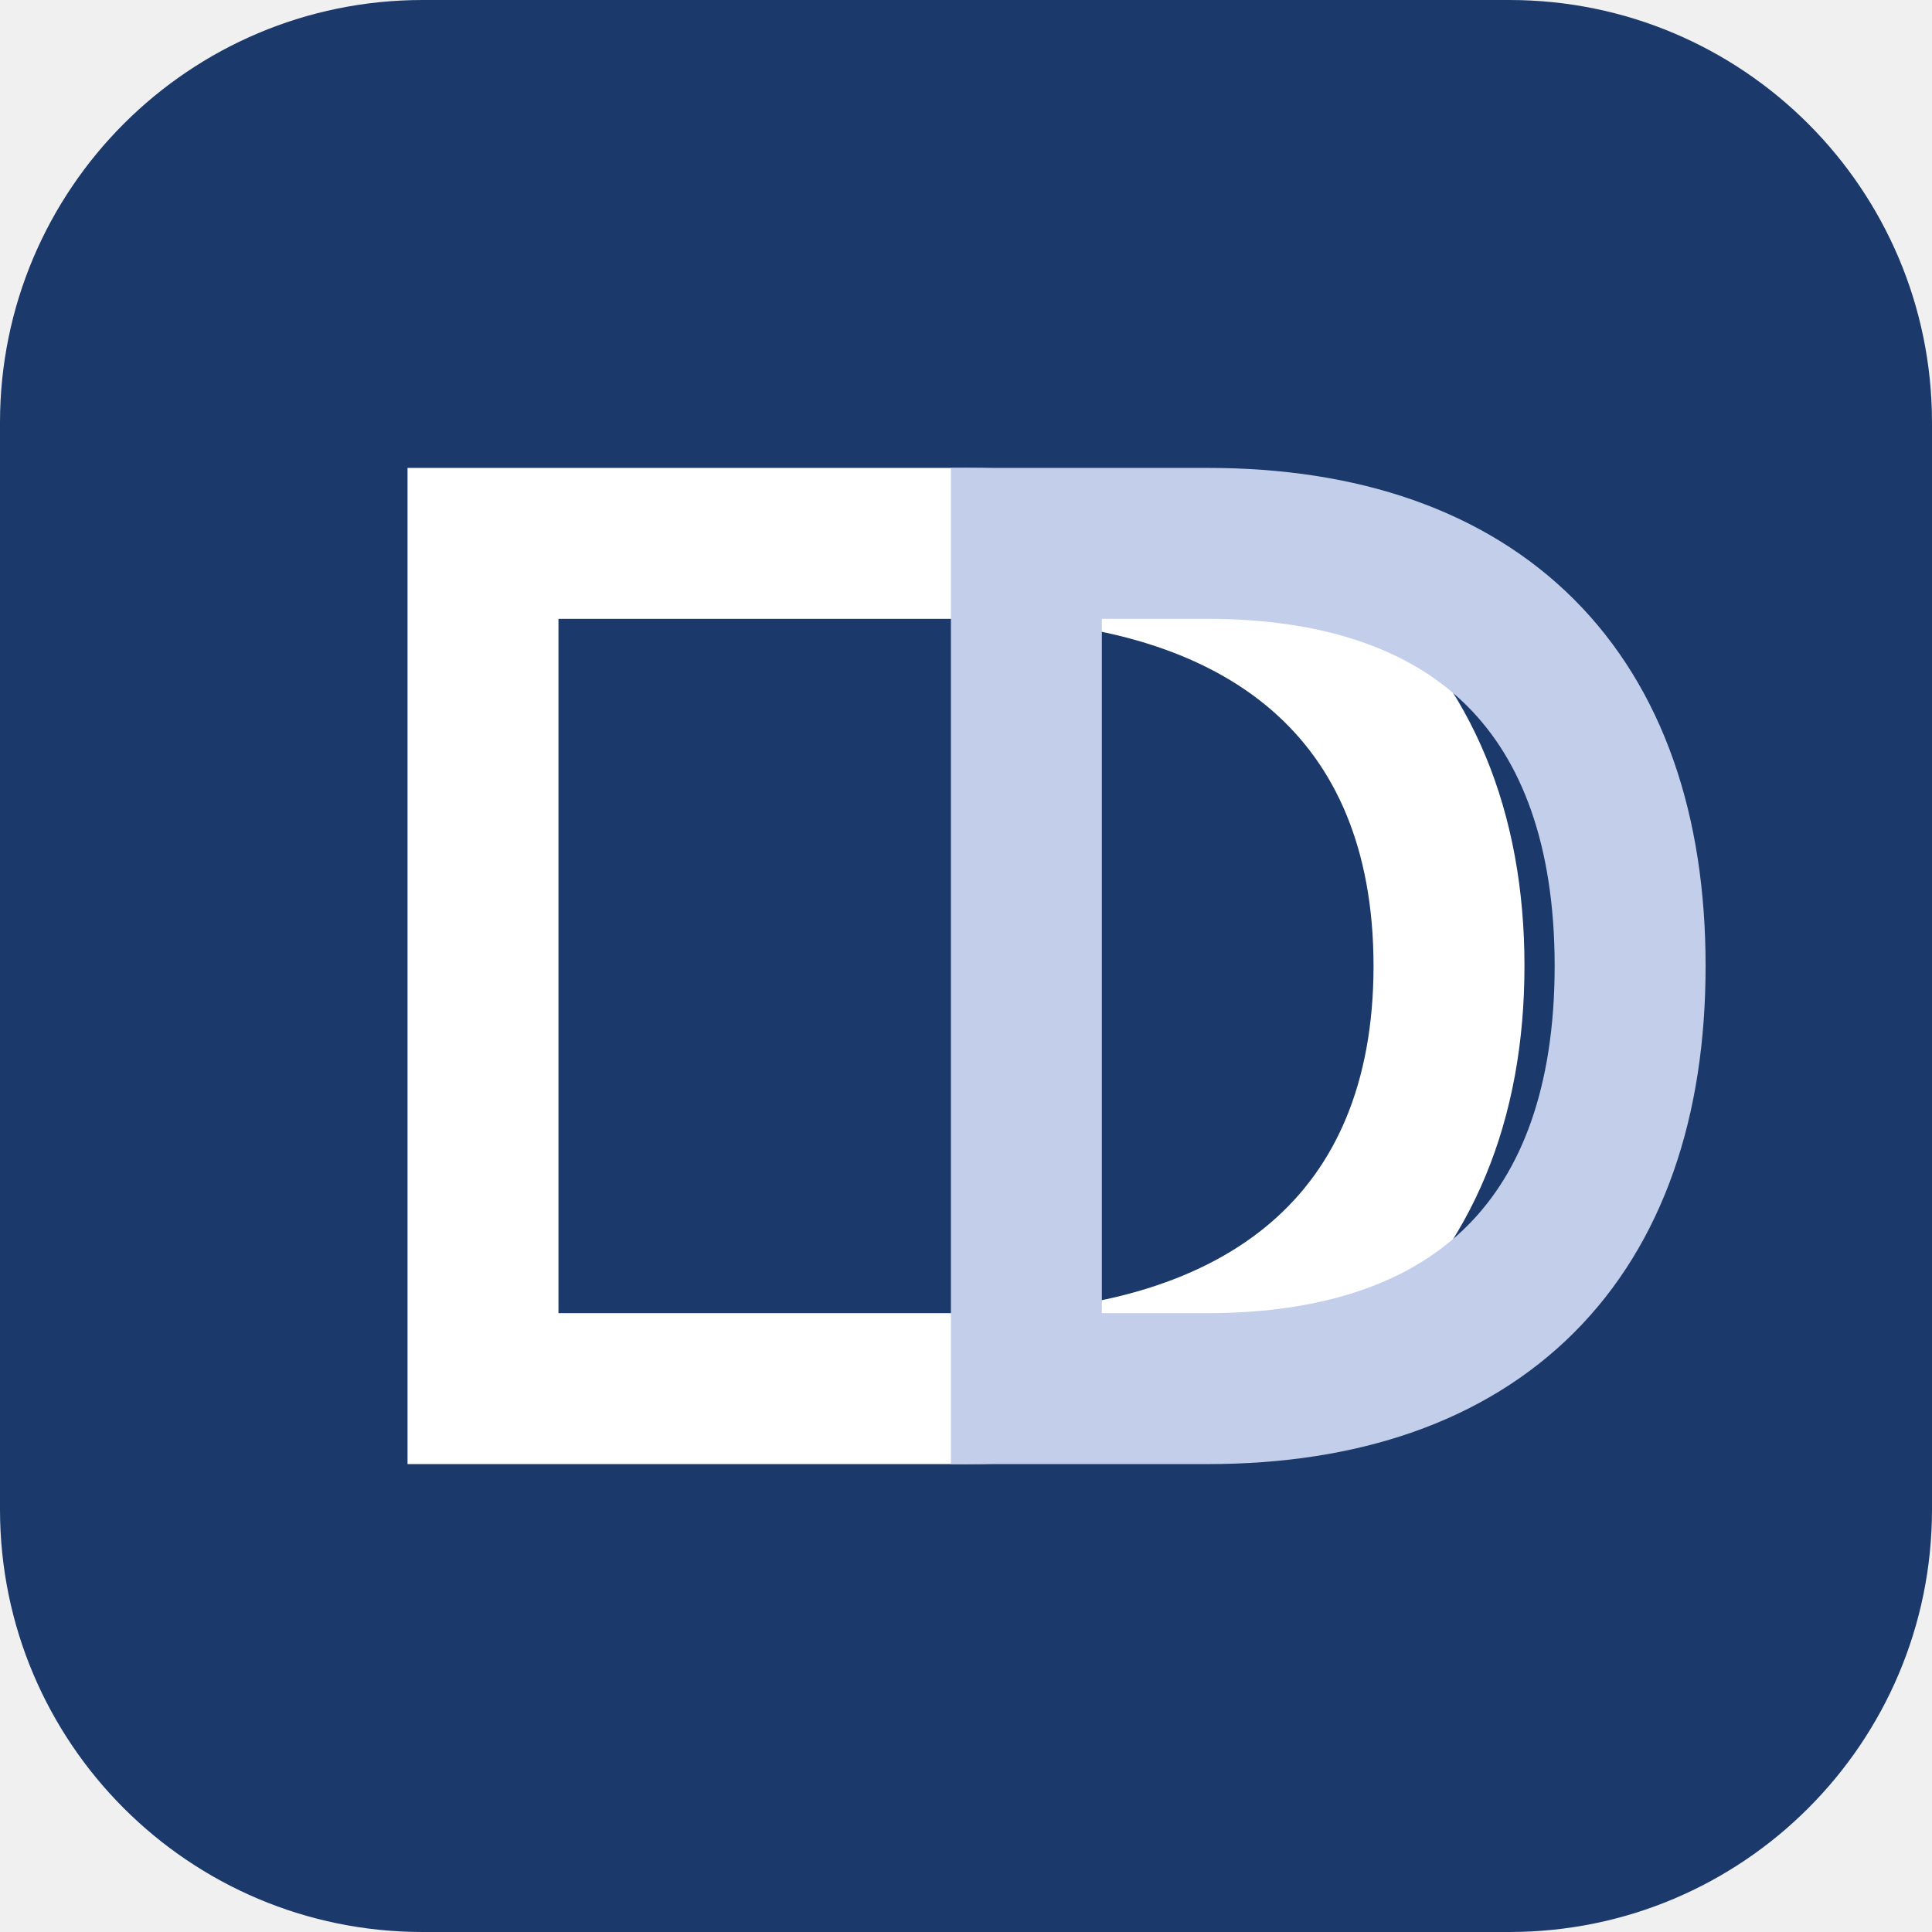
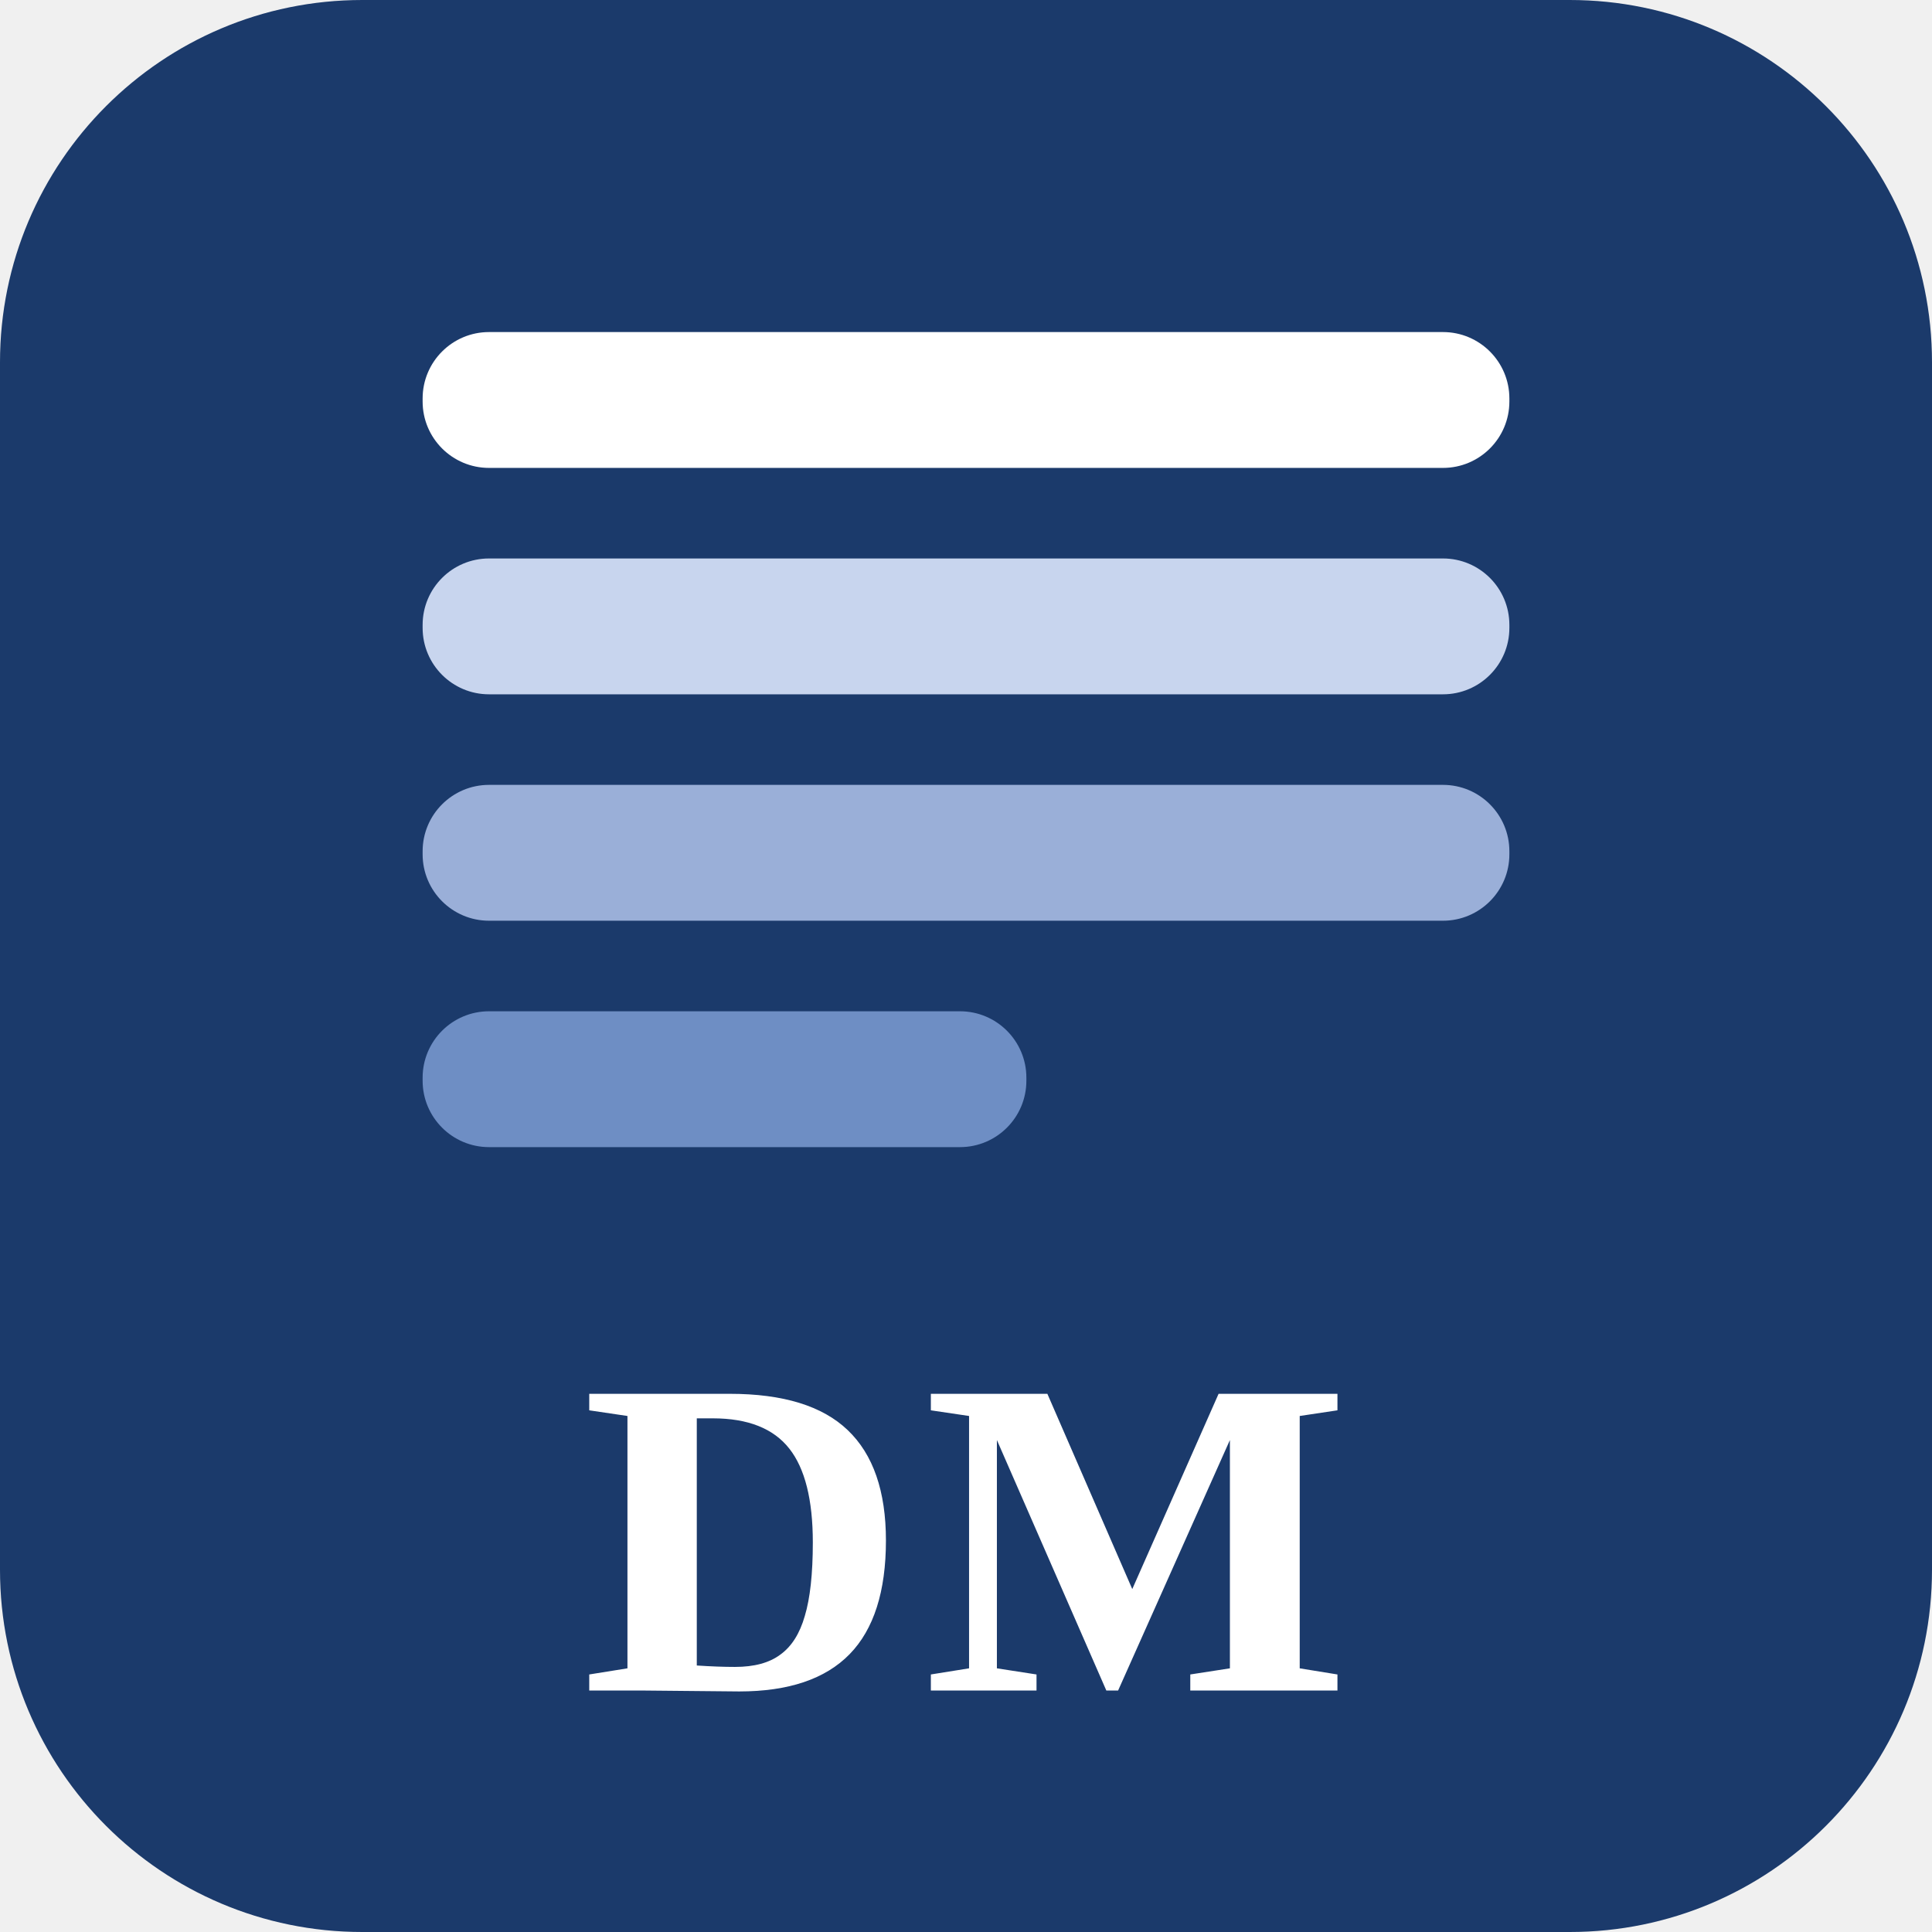
- <svg xmlns="http://www.w3.org/2000/svg" viewBox="0 0 64 64" role="img" aria-labelledby="title">
-   <rect width="64" height="64" rx="14" fill="#1b3a6b" />
-   <path d="M16 18h16c10 0 16 5 16 14s-6 14-16 14H16z" fill="none" stroke="#fff" stroke-width="5" />
-   <path d="M34 18h6c9 0 14 5 14 14s-5 14-14 14h-6z" fill="none" stroke="#c3cfea" stroke-width="5" />
+ <svg xmlns="http://www.w3.org/2000/svg" viewBox="0 0 64 64" role="img" aria-labelledby="fav-title">
+   <rect width="64" height="64" rx="12" fill="#1b3a6b" />
+   <rect x="14" y="11" width="36" height="4.5" rx="2.2" fill="#ffffff" />
+   <rect x="14" y="18.5" width="36" height="4.5" rx="2.2" fill="#c8d5ee" />
+   <rect x="14" y="26" width="36" height="4.5" rx="2.2" fill="#9aafd8" />
+   <rect x="14" y="33.5" width="20" height="4.5" rx="2.2" fill="#6e8ec4" />
+   <text x="32" y="56" font-family="Georgia, 'Times New Roman', serif" font-size="15" font-weight="700" fill="#ffffff" text-anchor="middle" letter-spacing="0.5">DM</text>
</svg>
